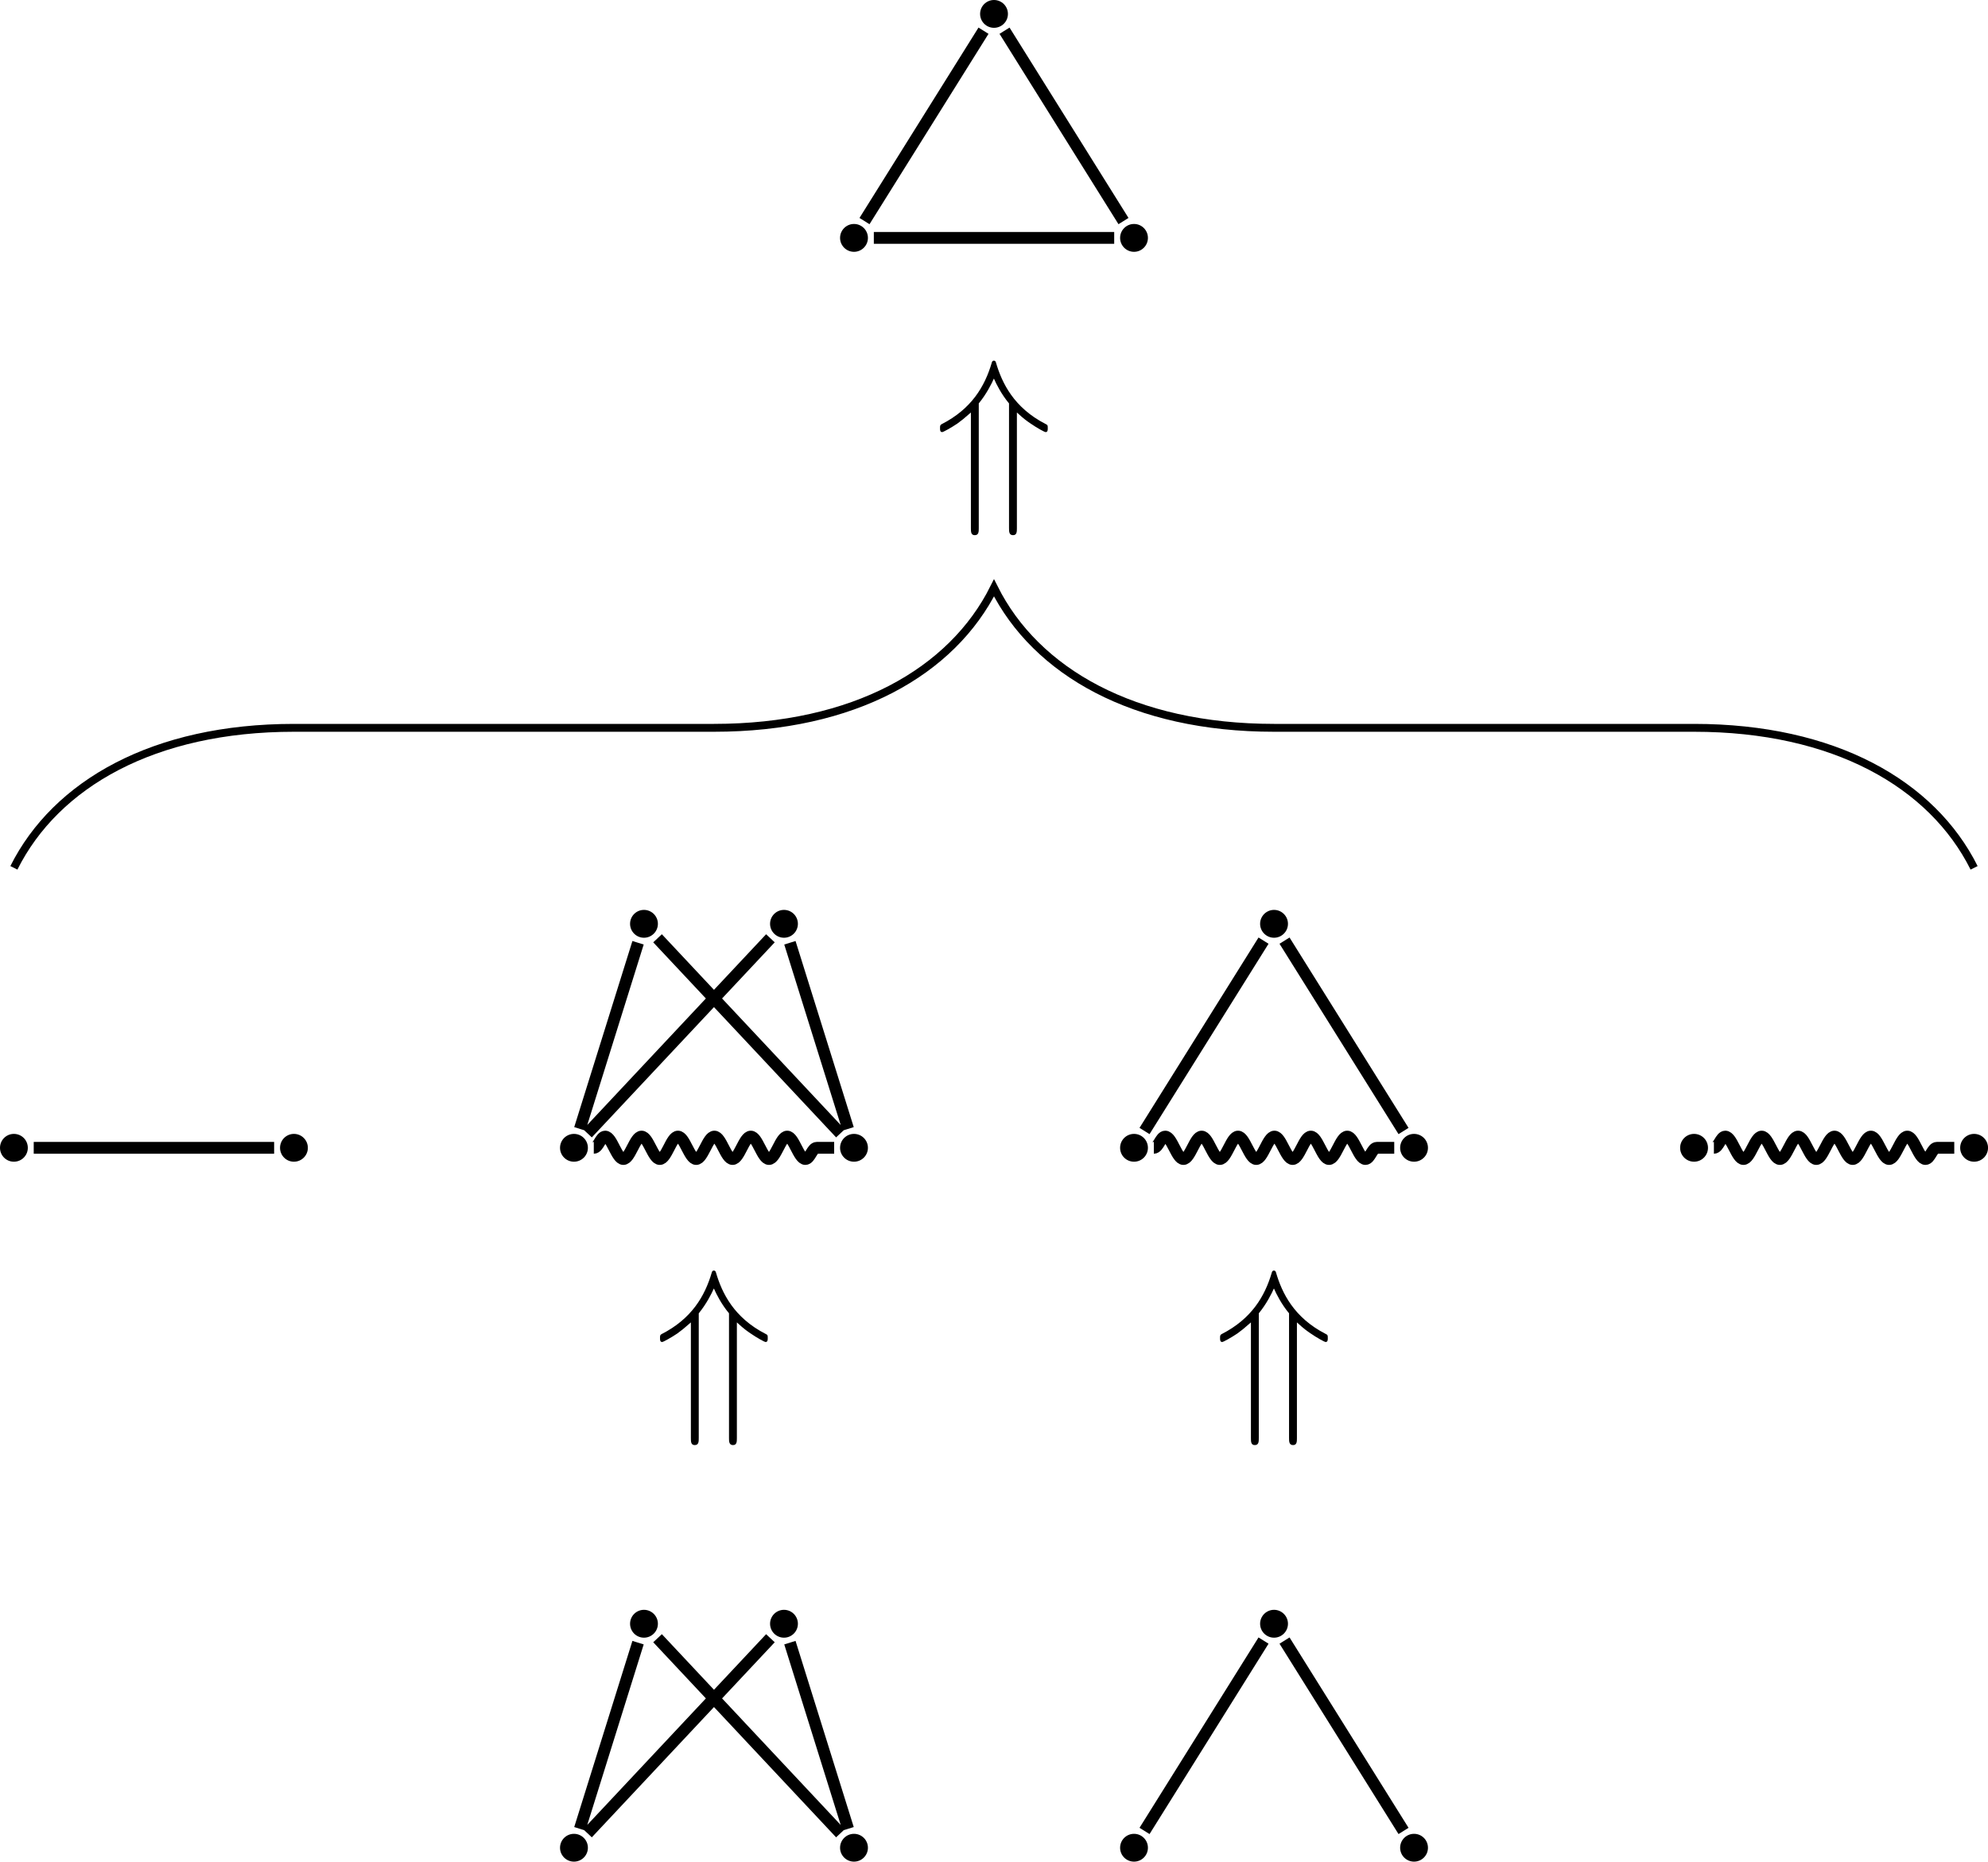
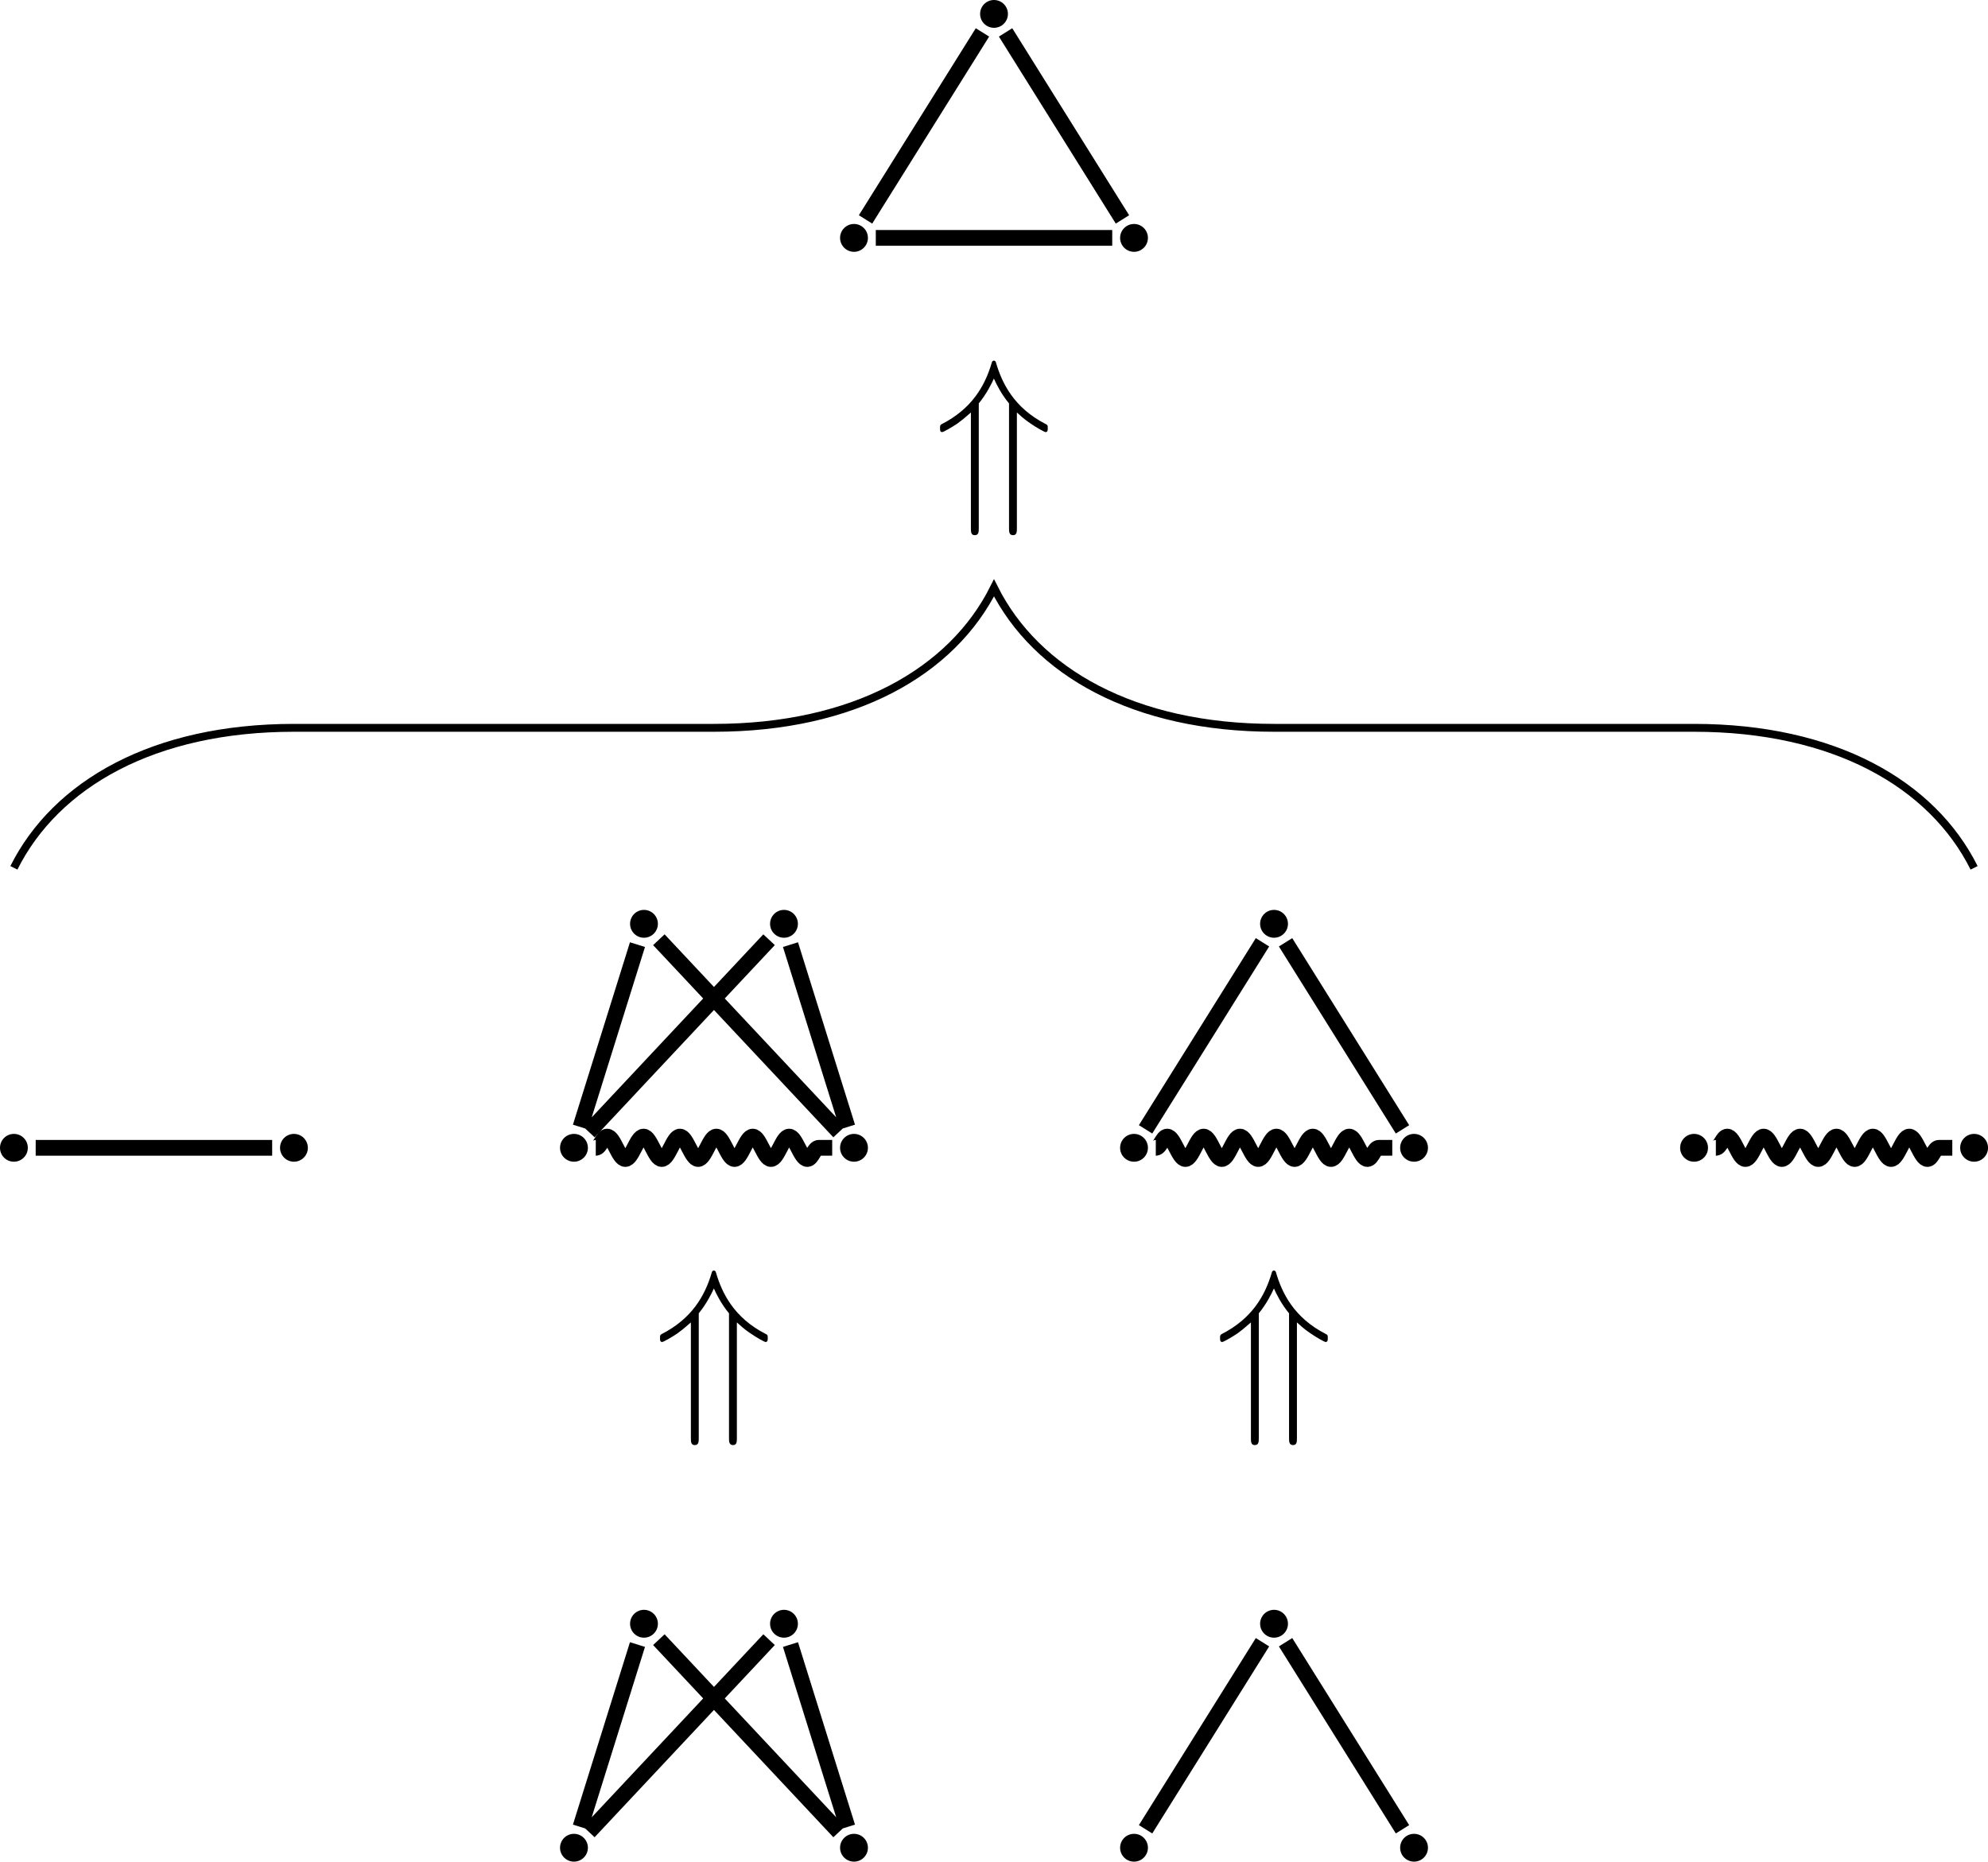
<svg xmlns="http://www.w3.org/2000/svg" xmlns:xlink="http://www.w3.org/1999/xlink" width="201.243pt" height="188.487pt" viewBox="0 0 201.243 188.487" version="1.1">
  <defs>
    <g>
      <symbol overflow="visible" id="glyph0-0">
        <path style="stroke:none;" d="" />
      </symbol>
      <symbol overflow="visible" id="glyph0-1">
        <path style="stroke:none;" d="M 8.406 -8.562 C 9.188 -7.844 9.469 -7.672 9.781 -7.453 C 10.438 -7 11.203 -6.578 11.312 -6.578 C 11.531 -6.578 11.531 -6.797 11.531 -6.969 C 11.531 -7.25 11.531 -7.297 11.297 -7.406 C 8.109 -9.047 6.891 -11.531 6.281 -13.641 C 6.25 -13.766 6.156 -13.812 6.078 -13.812 C 5.922 -13.812 5.875 -13.672 5.859 -13.594 C 5.156 -11.203 3.812 -8.922 0.781 -7.375 C 0.625 -7.297 0.625 -7.188 0.625 -6.969 C 0.625 -6.797 0.625 -6.578 0.844 -6.578 C 0.953 -6.578 1.75 -7.016 2.375 -7.438 C 2.781 -7.734 3.062 -7.953 3.75 -8.562 L 3.75 3.141 C 3.75 3.5 3.75 3.859 4.141 3.859 C 4.547 3.859 4.547 3.5 4.547 3.141 L 4.547 -9.484 C 5.312 -10.406 5.859 -11.5 6.078 -12 C 6.312 -11.453 6.859 -10.375 7.609 -9.484 L 7.609 3.141 C 7.609 3.484 7.609 3.859 8.016 3.859 C 8.406 3.859 8.406 3.5 8.406 3.141 Z M 8.406 -8.562 " />
      </symbol>
    </g>
    <clipPath id="clip1">
      <path d="M 0 48 L 201.242 48 L 201.242 100 L 0 100 Z M 0 48 " />
    </clipPath>
    <clipPath id="clip2">
      <path d="M 56 185 L 60 185 L 60 188.488 L 56 188.488 Z M 56 185 " />
    </clipPath>
    <clipPath id="clip3">
      <path d="M 85 185 L 88 185 L 88 188.488 L 85 188.488 Z M 85 185 " />
    </clipPath>
    <clipPath id="clip4">
-       <path d="M 41 148 L 103 148 L 103 188.488 L 41 188.488 Z M 41 148 " />
+       <path d="M 36 143 L 109 143 L 109 188.488 L 36 188.488 Z M 36 143 " />
    </clipPath>
    <clipPath id="clip5">
      <path d="M 113 185 L 117 185 L 117 188.488 L 113 188.488 Z M 113 185 " />
    </clipPath>
    <clipPath id="clip6">
      <path d="M 141 185 L 145 185 L 145 188.488 L 141 188.488 Z M 141 185 " />
    </clipPath>
    <clipPath id="clip7">
-       <path d="M 98 149 L 159 149 L 159 188.488 L 98 188.488 Z M 98 149 " />
+       <path d="M 93 143 L 165 143 L 165 188.488 L 93 188.488 Z M 93 143 " />
    </clipPath>
    <clipPath id="clip8">
      <path d="M 198 114 L 201.242 114 L 201.242 118 L 198 118 Z M 198 114 " />
    </clipPath>
    <clipPath id="clip9">
-       <path d="M 156 98 L 201.242 98 L 201.242 135 L 156 135 Z M 156 98 " />
+       <path d="M 151 92 L 201.242 92 L 201.242 140 L 151 140 Z M 151 92 " />
    </clipPath>
  </defs>
  <g id="surface1">
    <path style=" stroke:none;fill-rule:nonzero;fill:rgb(0%,0%,0%);fill-opacity:1;" d="M 102.031 1.41 C 102.031 0.629 101.398 0 100.621 0 C 99.844 0 99.215 0.629 99.215 1.41 C 99.215 2.188 99.844 2.816 100.621 2.816 C 101.398 2.816 102.031 2.188 102.031 1.41 Z M 102.031 1.41 " />
    <path style=" stroke:none;fill-rule:nonzero;fill:rgb(0%,0%,0%);fill-opacity:1;" d="M 87.859 24.086 C 87.859 23.309 87.227 22.676 86.449 22.676 C 85.672 22.676 85.039 23.309 85.039 24.086 C 85.039 24.863 85.672 25.496 86.449 25.496 C 87.227 25.496 87.859 24.863 87.859 24.086 Z M 87.859 24.086 " />
    <path style=" stroke:none;fill-rule:nonzero;fill:rgb(0%,0%,0%);fill-opacity:1;" d="M 116.203 24.086 C 116.203 23.309 115.574 22.676 114.797 22.676 C 114.016 22.676 113.387 23.309 113.387 24.086 C 113.387 24.863 114.016 25.496 114.797 25.496 C 115.574 25.496 116.203 24.863 116.203 24.086 Z M 116.203 24.086 " />
-     <path style="fill:none;stroke-width:1.196;stroke-linecap:butt;stroke-linejoin:miter;stroke:rgb(0%,0%,0%);stroke-opacity:1;stroke-miterlimit:10;" d="M -13.11 8.79 L -1.063 28.064 M 1.065 28.064 L 13.108 8.79 " transform="matrix(1,0,0,-1,100.622,31.173)" />
-     <path style="fill:none;stroke-width:1.196;stroke-linecap:butt;stroke-linejoin:miter;stroke:rgb(0%,0%,0%);stroke-opacity:1;stroke-miterlimit:10;" d="M -12.165 7.087 L 12.167 7.087 " transform="matrix(1,0,0,-1,100.622,31.173)" />
+     <path style="fill:none;stroke-width:1.594;stroke-linecap:butt;stroke-linejoin:miter;stroke:rgb(0%,0%,0%);stroke-opacity:1;stroke-miterlimit:10;" d="M -13.005 8.958 L -1.169 27.892 M 1.171 27.892 L 13.003 8.958 " transform="matrix(1,0,0,-1,100.622,31.173)" />
+     <path style="fill:none;stroke-width:1.594;stroke-linecap:butt;stroke-linejoin:miter;stroke:rgb(0%,0%,0%);stroke-opacity:1;stroke-miterlimit:10;" d="M -11.966 7.087 L 11.968 7.087 " transform="matrix(1,0,0,-1,100.622,31.173)" />
    <g style="fill:rgb(0%,0%,0%);fill-opacity:1;">
      <use xlink:href="#glyph0-1" x="94.533" y="50.327" />
    </g>
    <g clip-path="url(#clip1)" clip-rule="nonzero">
      <path style="fill:none;stroke-width:0.797;stroke-linecap:butt;stroke-linejoin:miter;stroke:rgb(0%,0%,0%);stroke-opacity:1;stroke-miterlimit:10;" d="M -99.216 -56.694 C -94.962 -48.19 -85.04 -42.518 -70.868 -42.518 L -28.349 -42.518 C -14.173 -42.518 -4.251 -36.85 -0.001 -28.347 C 4.253 -36.85 14.175 -42.518 28.347 -42.518 L 70.866 -42.518 C 85.042 -42.518 94.96 -48.19 99.214 -56.694 " transform="matrix(1,0,0,-1,100.622,31.173)" />
    </g>
    <path style=" stroke:none;fill-rule:nonzero;fill:rgb(0%,0%,0%);fill-opacity:1;" d="M 2.816 116.215 C 2.816 115.434 2.188 114.805 1.406 114.805 C 0.629 114.805 0 115.434 0 116.215 C 0 116.992 0.629 117.621 1.406 117.621 C 2.188 117.621 2.816 116.992 2.816 116.215 Z M 2.816 116.215 " />
    <path style=" stroke:none;fill-rule:nonzero;fill:rgb(0%,0%,0%);fill-opacity:1;" d="M 31.164 116.215 C 31.164 115.434 30.531 114.805 29.754 114.805 C 28.977 114.805 28.348 115.434 28.348 116.215 C 28.348 116.992 28.977 117.621 29.754 117.621 C 30.531 117.621 31.164 116.992 31.164 116.215 Z M 31.164 116.215 " />
-     <path style="fill:none;stroke-width:1.196;stroke-linecap:butt;stroke-linejoin:miter;stroke:rgb(0%,0%,0%);stroke-opacity:1;stroke-miterlimit:10;" d="M -97.208 -85.042 L -72.872 -85.042 " transform="matrix(1,0,0,-1,100.622,31.173)" />
+     <path style="fill:none;stroke-width:1.594;stroke-linecap:butt;stroke-linejoin:miter;stroke:rgb(0%,0%,0%);stroke-opacity:1;stroke-miterlimit:10;" d="M -97.009 -85.042 L -73.071 -85.042 " transform="matrix(1,0,0,-1,100.622,31.173)" />
    <path style=" stroke:none;fill-rule:nonzero;fill:rgb(0%,0%,0%);fill-opacity:1;" d="M 66.598 93.535 C 66.598 92.758 65.965 92.125 65.188 92.125 C 64.41 92.125 63.781 92.758 63.781 93.535 C 63.781 94.312 64.41 94.945 65.188 94.945 C 65.965 94.945 66.598 94.312 66.598 93.535 Z M 66.598 93.535 " />
    <path style=" stroke:none;fill-rule:nonzero;fill:rgb(0%,0%,0%);fill-opacity:1;" d="M 80.77 93.535 C 80.77 92.758 80.141 92.125 79.363 92.125 C 78.582 92.125 77.953 92.758 77.953 93.535 C 77.953 94.312 78.582 94.945 79.363 94.945 C 80.141 94.945 80.77 94.312 80.77 93.535 Z M 80.77 93.535 " />
    <path style=" stroke:none;fill-rule:nonzero;fill:rgb(0%,0%,0%);fill-opacity:1;" d="M 59.512 116.215 C 59.512 115.434 58.879 114.805 58.102 114.805 C 57.324 114.805 56.691 115.434 56.691 116.215 C 56.691 116.992 57.324 117.621 58.102 117.621 C 58.879 117.621 59.512 116.992 59.512 116.215 Z M 59.512 116.215 " />
    <path style=" stroke:none;fill-rule:nonzero;fill:rgb(0%,0%,0%);fill-opacity:1;" d="M 87.859 116.215 C 87.859 115.434 87.227 114.805 86.449 114.805 C 85.672 114.805 85.039 115.434 85.039 116.215 C 85.039 116.992 85.672 117.621 86.449 117.621 C 87.227 117.621 87.859 116.992 87.859 116.215 Z M 87.859 116.215 " />
-     <path style="fill:none;stroke-width:1.196;stroke-linecap:butt;stroke-linejoin:miter;stroke:rgb(0%,0%,0%);stroke-opacity:1;stroke-miterlimit:10;" d="M -41.923 -83.124 L -36.032 -64.28 M -34.059 -63.827 L -15.548 -83.577 M -14.77 -83.124 L -20.661 -64.28 M -22.634 -63.827 L -41.149 -83.577 " transform="matrix(1,0,0,-1,100.622,31.173)" />
-     <path style="fill:none;stroke-width:1.196;stroke-linecap:butt;stroke-linejoin:miter;stroke:rgb(0%,0%,0%);stroke-opacity:1;stroke-miterlimit:10;" d="M -40.513 -85.042 C -40.052 -85.042 -39.821 -83.905 -39.36 -83.905 C -39.028 -83.905 -38.739 -84.46 -38.442 -85.042 C -38.142 -85.62 -37.852 -86.175 -37.52 -86.175 C -37.184 -86.175 -36.899 -85.62 -36.599 -85.042 C -36.298 -84.46 -36.009 -83.905 -35.677 -83.905 C -35.345 -83.905 -35.056 -84.46 -34.755 -85.042 C -34.454 -85.62 -34.169 -86.175 -33.833 -86.175 C -33.501 -86.175 -33.212 -85.62 -32.911 -85.042 C -32.614 -84.46 -32.325 -83.905 -31.993 -83.905 C -31.657 -83.905 -31.372 -84.46 -31.071 -85.042 C -30.77 -85.62 -30.481 -86.175 -30.149 -86.175 C -29.817 -86.175 -29.528 -85.62 -29.227 -85.042 C -28.927 -84.46 -28.642 -83.905 -28.306 -83.905 C -27.974 -83.905 -27.684 -84.46 -27.384 -85.042 C -27.087 -85.62 -26.798 -86.175 -26.466 -86.175 C -26.13 -86.175 -25.845 -85.62 -25.544 -85.042 C -25.243 -84.46 -24.954 -83.905 -24.622 -83.905 C -24.286 -83.905 -24.001 -84.46 -23.7 -85.042 C -23.399 -85.62 -23.114 -86.175 -22.778 -86.175 C -22.446 -86.175 -22.157 -85.62 -21.856 -85.042 C -21.556 -84.46 -21.27 -83.905 -20.934 -83.905 C -20.602 -83.905 -20.317 -84.46 -20.017 -85.042 C -19.716 -85.62 -19.427 -86.175 -19.095 -86.175 C -18.634 -86.175 -18.403 -85.042 -17.942 -85.042 L -16.181 -85.042 " transform="matrix(1,0,0,-1,100.622,31.173)" />
+     <path style="fill:none;stroke-width:1.594;stroke-linecap:butt;stroke-linejoin:miter;stroke:rgb(0%,0%,0%);stroke-opacity:1;stroke-miterlimit:10;" d="M -41.864 -82.936 L -36.091 -64.468 M -33.927 -63.972 L -15.681 -83.432 M -14.833 -82.936 L -20.602 -64.468 M -22.77 -63.972 L -41.013 -83.432 " transform="matrix(1,0,0,-1,100.622,31.173)" />
+     <path style="fill:none;stroke-width:1.594;stroke-linecap:butt;stroke-linejoin:miter;stroke:rgb(0%,0%,0%);stroke-opacity:1;stroke-miterlimit:10;" d="M -40.313 -85.042 C -39.852 -85.042 -39.622 -83.905 -39.161 -83.905 C -38.829 -83.905 -38.54 -84.46 -38.243 -85.042 C -37.942 -85.62 -37.653 -86.175 -37.321 -86.175 C -36.985 -86.175 -36.7 -85.62 -36.399 -85.042 C -36.099 -84.46 -35.809 -83.905 -35.477 -83.905 C -35.145 -83.905 -34.856 -84.46 -34.556 -85.042 C -34.255 -85.62 -33.97 -86.175 -33.634 -86.175 C -33.302 -86.175 -33.013 -85.62 -32.712 -85.042 C -32.415 -84.46 -32.126 -83.905 -31.794 -83.905 C -31.458 -83.905 -31.173 -84.46 -30.872 -85.042 C -30.571 -85.62 -30.282 -86.175 -29.95 -86.175 C -29.618 -86.175 -29.329 -85.62 -29.028 -85.042 C -28.727 -84.46 -28.442 -83.905 -28.106 -83.905 C -27.774 -83.905 -27.485 -84.46 -27.184 -85.042 C -26.888 -85.62 -26.599 -86.175 -26.267 -86.175 C -25.931 -86.175 -25.645 -85.62 -25.345 -85.042 C -25.044 -84.46 -24.755 -83.905 -24.423 -83.905 C -24.087 -83.905 -23.802 -84.46 -23.501 -85.042 C -23.2 -85.62 -22.915 -86.175 -22.579 -86.175 C -22.247 -86.175 -21.958 -85.62 -21.657 -85.042 C -21.356 -84.46 -21.071 -83.905 -20.735 -83.905 C -20.403 -83.905 -20.118 -84.46 -19.817 -85.042 C -19.517 -85.62 -19.227 -86.175 -18.895 -86.175 C -18.434 -86.175 -18.204 -85.042 -17.743 -85.042 L -16.38 -85.042 " transform="matrix(1,0,0,-1,100.622,31.173)" />
    <g style="fill:rgb(0%,0%,0%);fill-opacity:1;">
      <use xlink:href="#glyph0-1" x="66.187" y="142.453" />
    </g>
    <path style=" stroke:none;fill-rule:nonzero;fill:rgb(0%,0%,0%);fill-opacity:1;" d="M 66.598 164.402 C 66.598 163.625 65.965 162.992 65.188 162.992 C 64.41 162.992 63.781 163.625 63.781 164.402 C 63.781 165.18 64.41 165.812 65.188 165.812 C 65.965 165.812 66.598 165.18 66.598 164.402 Z M 66.598 164.402 " />
    <path style=" stroke:none;fill-rule:nonzero;fill:rgb(0%,0%,0%);fill-opacity:1;" d="M 80.77 164.402 C 80.77 163.625 80.141 162.992 79.363 162.992 C 78.582 162.992 77.953 163.625 77.953 164.402 C 77.953 165.18 78.582 165.812 79.363 165.812 C 80.141 165.812 80.77 165.18 80.77 164.402 Z M 80.77 164.402 " />
    <g clip-path="url(#clip2)" clip-rule="nonzero">
      <path style=" stroke:none;fill-rule:nonzero;fill:rgb(0%,0%,0%);fill-opacity:1;" d="M 59.512 187.082 C 59.512 186.301 58.879 185.672 58.102 185.672 C 57.324 185.672 56.691 186.301 56.691 187.082 C 56.691 187.859 57.324 188.488 58.102 188.488 C 58.879 188.488 59.512 187.859 59.512 187.082 Z M 59.512 187.082 " />
    </g>
    <g clip-path="url(#clip3)" clip-rule="nonzero">
      <path style=" stroke:none;fill-rule:nonzero;fill:rgb(0%,0%,0%);fill-opacity:1;" d="M 87.859 187.082 C 87.859 186.301 87.227 185.672 86.449 185.672 C 85.672 185.672 85.039 186.301 85.039 187.082 C 85.039 187.859 85.672 188.488 86.449 188.488 C 87.227 188.488 87.859 187.859 87.859 187.082 Z M 87.859 187.082 " />
    </g>
    <g clip-path="url(#clip4)" clip-rule="nonzero">
-       <path style="fill:none;stroke-width:1.196;stroke-linecap:butt;stroke-linejoin:miter;stroke:rgb(0%,0%,0%);stroke-opacity:1;stroke-miterlimit:10;" d="M -41.923 -153.991 L -36.032 -135.143 M -34.059 -134.694 L -15.548 -154.444 M -14.77 -153.991 L -20.661 -135.143 M -22.634 -134.694 L -41.149 -154.444 " transform="matrix(1,0,0,-1,100.622,31.173)" />
+       <path style="fill:none;stroke-width:1.594;stroke-linecap:butt;stroke-linejoin:miter;stroke:rgb(0%,0%,0%);stroke-opacity:1;stroke-miterlimit:10;" d="M -41.864 -153.804 L -36.091 -135.335 M -33.927 -134.839 L -15.681 -154.3 M -14.833 -153.804 L -20.602 -135.335 M -22.77 -134.839 L -41.013 -154.3 " transform="matrix(1,0,0,-1,100.622,31.173)" />
    </g>
    <path style=" stroke:none;fill-rule:nonzero;fill:rgb(0%,0%,0%);fill-opacity:1;" d="M 130.379 93.535 C 130.379 92.758 129.746 92.125 128.969 92.125 C 128.191 92.125 127.559 92.758 127.559 93.535 C 127.559 94.312 128.191 94.945 128.969 94.945 C 129.746 94.945 130.379 94.312 130.379 93.535 Z M 130.379 93.535 " />
    <path style=" stroke:none;fill-rule:nonzero;fill:rgb(0%,0%,0%);fill-opacity:1;" d="M 116.203 116.215 C 116.203 115.434 115.574 114.805 114.797 114.805 C 114.016 114.805 113.387 115.434 113.387 116.215 C 113.387 116.992 114.016 117.621 114.797 117.621 C 115.574 117.621 116.203 116.992 116.203 116.215 Z M 116.203 116.215 " />
    <path style=" stroke:none;fill-rule:nonzero;fill:rgb(0%,0%,0%);fill-opacity:1;" d="M 144.551 116.215 C 144.551 115.434 143.922 114.805 143.141 114.805 C 142.363 114.805 141.734 115.434 141.734 116.215 C 141.734 116.992 142.363 117.621 143.141 117.621 C 143.922 117.621 144.551 116.992 144.551 116.215 Z M 144.551 116.215 " />
-     <path style="fill:none;stroke-width:1.196;stroke-linecap:butt;stroke-linejoin:miter;stroke:rgb(0%,0%,0%);stroke-opacity:1;stroke-miterlimit:10;" d="M 15.237 -83.339 L 27.284 -64.065 M 29.409 -64.065 L 41.456 -83.339 " transform="matrix(1,0,0,-1,100.622,31.173)" />
-     <path style="fill:none;stroke-width:1.196;stroke-linecap:butt;stroke-linejoin:miter;stroke:rgb(0%,0%,0%);stroke-opacity:1;stroke-miterlimit:10;" d="M 16.179 -85.042 C 16.64 -85.042 16.87 -83.905 17.331 -83.905 C 17.667 -83.905 17.952 -84.46 18.253 -85.042 C 18.554 -85.62 18.839 -86.175 19.175 -86.175 C 19.507 -86.175 19.796 -85.62 20.097 -85.042 C 20.398 -84.46 20.683 -83.905 21.019 -83.905 C 21.351 -83.905 21.64 -84.46 21.937 -85.042 C 22.237 -85.62 22.526 -86.175 22.858 -86.175 C 23.194 -86.175 23.48 -85.62 23.78 -85.042 C 24.081 -84.46 24.37 -83.905 24.702 -83.905 C 25.034 -83.905 25.323 -84.46 25.624 -85.042 C 25.925 -85.62 26.21 -86.175 26.546 -86.175 C 26.878 -86.175 27.167 -85.62 27.464 -85.042 C 27.765 -84.46 28.054 -83.905 28.386 -83.905 C 28.722 -83.905 29.007 -84.46 29.308 -85.042 C 29.608 -85.62 29.898 -86.175 30.23 -86.175 C 30.562 -86.175 30.851 -85.62 31.151 -85.042 C 31.452 -84.46 31.737 -83.905 32.073 -83.905 C 32.405 -83.905 32.694 -84.46 32.995 -85.042 C 33.292 -85.62 33.581 -86.175 33.913 -86.175 C 34.249 -86.175 34.534 -85.62 34.835 -85.042 C 35.136 -84.46 35.425 -83.905 35.757 -83.905 C 36.089 -83.905 36.378 -84.46 36.679 -85.042 C 36.98 -85.62 37.265 -86.175 37.601 -86.175 C 38.062 -86.175 38.292 -85.042 38.753 -85.042 L 40.515 -85.042 " transform="matrix(1,0,0,-1,100.622,31.173)" />
+     <path style="fill:none;stroke-width:1.594;stroke-linecap:butt;stroke-linejoin:miter;stroke:rgb(0%,0%,0%);stroke-opacity:1;stroke-miterlimit:10;" d="M 15.343 -83.171 L 27.179 -64.233 M 29.515 -64.233 L 41.351 -83.171 " transform="matrix(1,0,0,-1,100.622,31.173)" />
+     <path style="fill:none;stroke-width:1.594;stroke-linecap:butt;stroke-linejoin:miter;stroke:rgb(0%,0%,0%);stroke-opacity:1;stroke-miterlimit:10;" d="M 16.378 -85.042 C 16.839 -85.042 17.069 -83.905 17.53 -83.905 C 17.866 -83.905 18.151 -84.46 18.452 -85.042 C 18.753 -85.62 19.038 -86.175 19.374 -86.175 C 19.706 -86.175 19.995 -85.62 20.296 -85.042 C 20.597 -84.46 20.882 -83.905 21.218 -83.905 C 21.55 -83.905 21.839 -84.46 22.136 -85.042 C 22.437 -85.62 22.726 -86.175 23.058 -86.175 C 23.394 -86.175 23.679 -85.62 23.98 -85.042 C 24.28 -84.46 24.569 -83.905 24.901 -83.905 C 25.233 -83.905 25.523 -84.46 25.823 -85.042 C 26.124 -85.62 26.409 -86.175 26.745 -86.175 C 27.077 -86.175 27.366 -85.62 27.663 -85.042 C 27.964 -84.46 28.253 -83.905 28.585 -83.905 C 28.921 -83.905 29.206 -84.46 29.507 -85.042 C 29.808 -85.62 30.097 -86.175 30.429 -86.175 C 30.761 -86.175 31.05 -85.62 31.351 -85.042 C 31.651 -84.46 31.937 -83.905 32.273 -83.905 C 32.605 -83.905 32.894 -84.46 33.194 -85.042 C 33.491 -85.62 33.78 -86.175 34.112 -86.175 C 34.448 -86.175 34.733 -85.62 35.034 -85.042 C 35.335 -84.46 35.624 -83.905 35.956 -83.905 C 36.288 -83.905 36.577 -84.46 36.878 -85.042 C 37.179 -85.62 37.464 -86.175 37.8 -86.175 C 38.261 -86.175 38.491 -85.042 38.952 -85.042 L 40.316 -85.042 " transform="matrix(1,0,0,-1,100.622,31.173)" />
    <g style="fill:rgb(0%,0%,0%);fill-opacity:1;">
      <use xlink:href="#glyph0-1" x="122.88" y="142.453" />
    </g>
    <path style=" stroke:none;fill-rule:nonzero;fill:rgb(0%,0%,0%);fill-opacity:1;" d="M 130.379 164.402 C 130.379 163.625 129.746 162.992 128.969 162.992 C 128.191 162.992 127.559 163.625 127.559 164.402 C 127.559 165.18 128.191 165.812 128.969 165.812 C 129.746 165.812 130.379 165.18 130.379 164.402 Z M 130.379 164.402 " />
    <g clip-path="url(#clip5)" clip-rule="nonzero">
      <path style=" stroke:none;fill-rule:nonzero;fill:rgb(0%,0%,0%);fill-opacity:1;" d="M 116.203 187.082 C 116.203 186.301 115.574 185.672 114.797 185.672 C 114.016 185.672 113.387 186.301 113.387 187.082 C 113.387 187.859 114.016 188.488 114.797 188.488 C 115.574 188.488 116.203 187.859 116.203 187.082 Z M 116.203 187.082 " />
    </g>
    <g clip-path="url(#clip6)" clip-rule="nonzero">
      <path style=" stroke:none;fill-rule:nonzero;fill:rgb(0%,0%,0%);fill-opacity:1;" d="M 144.551 187.082 C 144.551 186.301 143.922 185.672 143.141 185.672 C 142.363 185.672 141.734 186.301 141.734 187.082 C 141.734 187.859 142.363 188.488 143.141 188.488 C 143.922 188.488 144.551 187.859 144.551 187.082 Z M 144.551 187.082 " />
    </g>
    <g clip-path="url(#clip7)" clip-rule="nonzero">
-       <path style="fill:none;stroke-width:1.196;stroke-linecap:butt;stroke-linejoin:miter;stroke:rgb(0%,0%,0%);stroke-opacity:1;stroke-miterlimit:10;" d="M 15.237 -154.206 L 27.284 -134.932 M 29.409 -134.932 L 41.456 -154.206 " transform="matrix(1,0,0,-1,100.622,31.173)" />
+       <path style="fill:none;stroke-width:1.594;stroke-linecap:butt;stroke-linejoin:miter;stroke:rgb(0%,0%,0%);stroke-opacity:1;stroke-miterlimit:10;" d="M 15.343 -154.038 L 27.179 -135.1 M 29.515 -135.1 L 41.351 -154.038 " transform="matrix(1,0,0,-1,100.622,31.173)" />
    </g>
    <path style=" stroke:none;fill-rule:nonzero;fill:rgb(0%,0%,0%);fill-opacity:1;" d="M 172.898 116.215 C 172.898 115.434 172.266 114.805 171.488 114.805 C 170.711 114.805 170.078 115.434 170.078 116.215 C 170.078 116.992 170.711 117.621 171.488 117.621 C 172.266 117.621 172.898 116.992 172.898 116.215 Z M 172.898 116.215 " />
    <g clip-path="url(#clip8)" clip-rule="nonzero">
      <path style=" stroke:none;fill-rule:nonzero;fill:rgb(0%,0%,0%);fill-opacity:1;" d="M 201.246 116.215 C 201.246 115.434 200.613 114.805 199.836 114.805 C 199.059 114.805 198.426 115.434 198.426 116.215 C 198.426 116.992 199.059 117.621 199.836 117.621 C 200.613 117.621 201.246 116.992 201.246 116.215 Z M 201.246 116.215 " />
    </g>
    <g clip-path="url(#clip9)" clip-rule="nonzero">
-       <path style="fill:none;stroke-width:1.196;stroke-linecap:butt;stroke-linejoin:miter;stroke:rgb(0%,0%,0%);stroke-opacity:1;stroke-miterlimit:10;" d="M 72.874 -85.042 C 73.335 -85.042 73.566 -83.905 74.026 -83.905 C 74.358 -83.905 74.648 -84.46 74.948 -85.042 C 75.245 -85.62 75.534 -86.175 75.866 -86.175 C 76.202 -86.175 76.487 -85.62 76.788 -85.042 C 77.089 -84.46 77.378 -83.905 77.71 -83.905 C 78.042 -83.905 78.331 -84.46 78.632 -85.042 C 78.933 -85.62 79.218 -86.175 79.554 -86.175 C 79.886 -86.175 80.175 -85.62 80.476 -85.042 C 80.776 -84.46 81.062 -83.905 81.394 -83.905 C 81.73 -83.905 82.015 -84.46 82.316 -85.042 C 82.616 -85.62 82.905 -86.175 83.237 -86.175 C 83.573 -86.175 83.858 -85.62 84.159 -85.042 C 84.46 -84.46 84.749 -83.905 85.081 -83.905 C 85.413 -83.905 85.702 -84.46 86.003 -85.042 C 86.304 -85.62 86.589 -86.175 86.925 -86.175 C 87.257 -86.175 87.546 -85.62 87.843 -85.042 C 88.144 -84.46 88.433 -83.905 88.765 -83.905 C 89.101 -83.905 89.386 -84.46 89.687 -85.042 C 89.987 -85.62 90.276 -86.175 90.608 -86.175 C 90.941 -86.175 91.23 -85.62 91.53 -85.042 C 91.831 -84.46 92.116 -83.905 92.452 -83.905 C 92.784 -83.905 93.073 -84.46 93.37 -85.042 C 93.671 -85.62 93.96 -86.175 94.292 -86.175 C 94.753 -86.175 94.983 -85.042 95.444 -85.042 L 97.206 -85.042 " transform="matrix(1,0,0,-1,100.622,31.173)" />
+       <path style="fill:none;stroke-width:1.594;stroke-linecap:butt;stroke-linejoin:miter;stroke:rgb(0%,0%,0%);stroke-opacity:1;stroke-miterlimit:10;" d="M 73.073 -85.042 C 73.534 -85.042 73.765 -83.905 74.226 -83.905 C 74.558 -83.905 74.847 -84.46 75.148 -85.042 C 75.444 -85.62 75.733 -86.175 76.066 -86.175 C 76.401 -86.175 76.687 -85.62 76.987 -85.042 C 77.288 -84.46 77.577 -83.905 77.909 -83.905 C 78.245 -83.905 78.53 -84.46 78.831 -85.042 C 79.132 -85.62 79.417 -86.175 79.753 -86.175 C 80.085 -86.175 80.374 -85.62 80.675 -85.042 C 80.976 -84.46 81.261 -83.905 81.597 -83.905 C 81.929 -83.905 82.214 -84.46 82.515 -85.042 C 82.816 -85.62 83.105 -86.175 83.437 -86.175 C 83.773 -86.175 84.058 -85.62 84.358 -85.042 C 84.659 -84.46 84.948 -83.905 85.28 -83.905 C 85.612 -83.905 85.901 -84.46 86.202 -85.042 C 86.503 -85.62 86.788 -86.175 87.124 -86.175 C 87.456 -86.175 87.745 -85.62 88.042 -85.042 C 88.343 -84.46 88.632 -83.905 88.964 -83.905 C 89.3 -83.905 89.585 -84.46 89.886 -85.042 C 90.187 -85.62 90.476 -86.175 90.808 -86.175 C 91.14 -86.175 91.429 -85.62 91.73 -85.042 C 92.03 -84.46 92.316 -83.905 92.651 -83.905 C 92.983 -83.905 93.273 -84.46 93.569 -85.042 C 93.87 -85.62 94.159 -86.175 94.491 -86.175 C 94.952 -86.175 95.183 -85.042 95.644 -85.042 L 97.007 -85.042 " transform="matrix(1,0,0,-1,100.622,31.173)" />
    </g>
  </g>
</svg>
